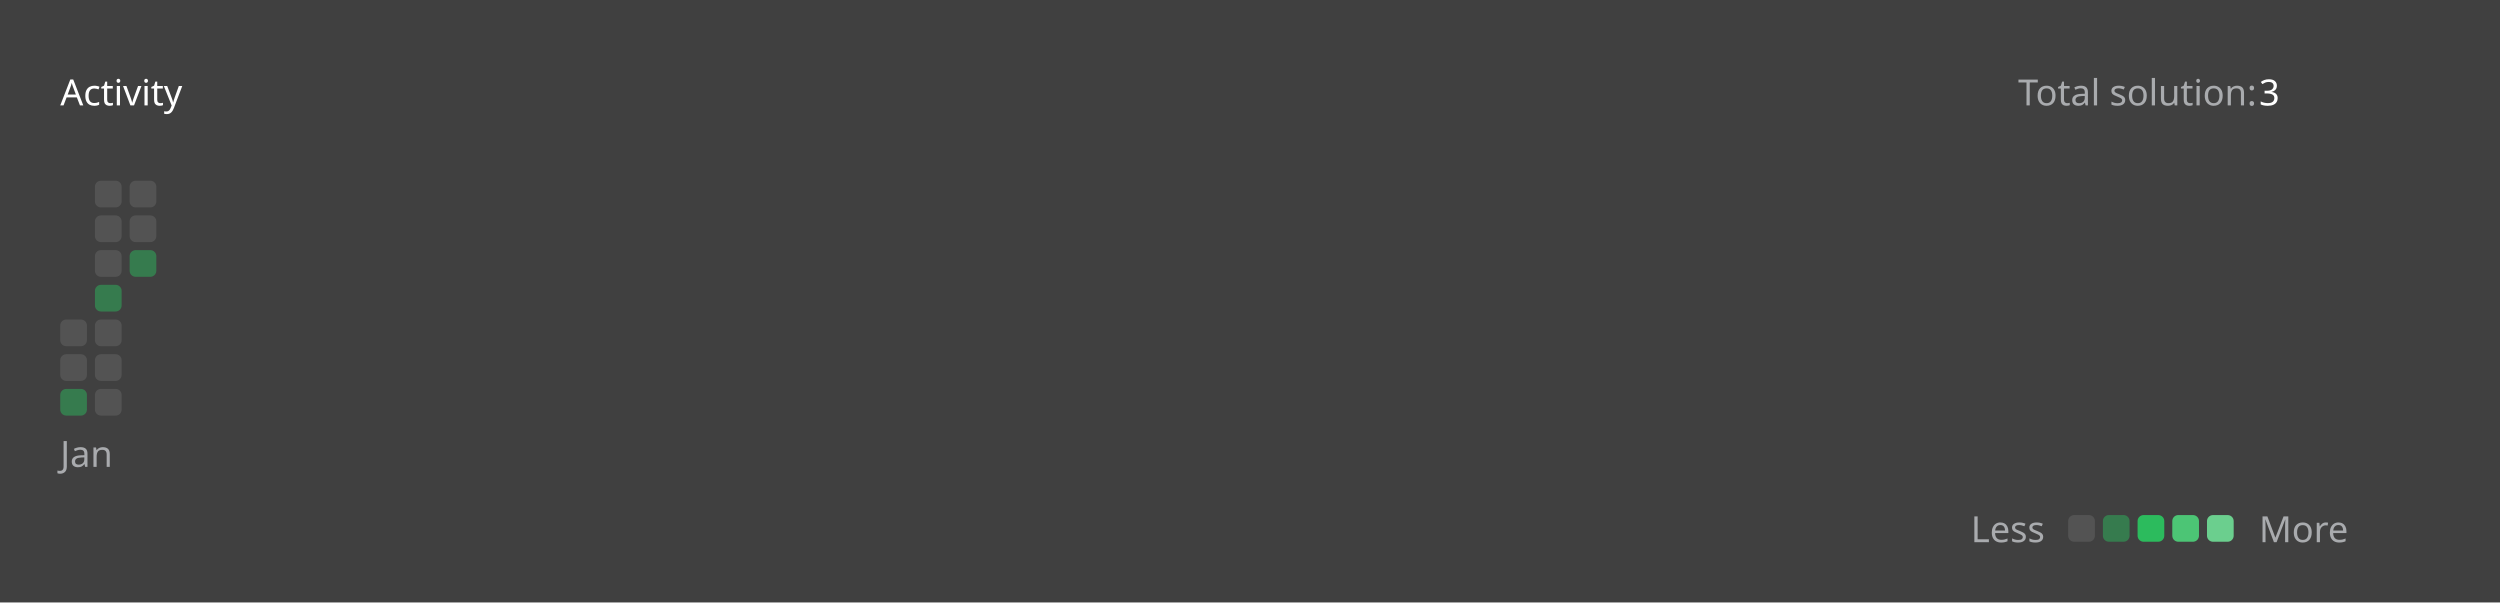
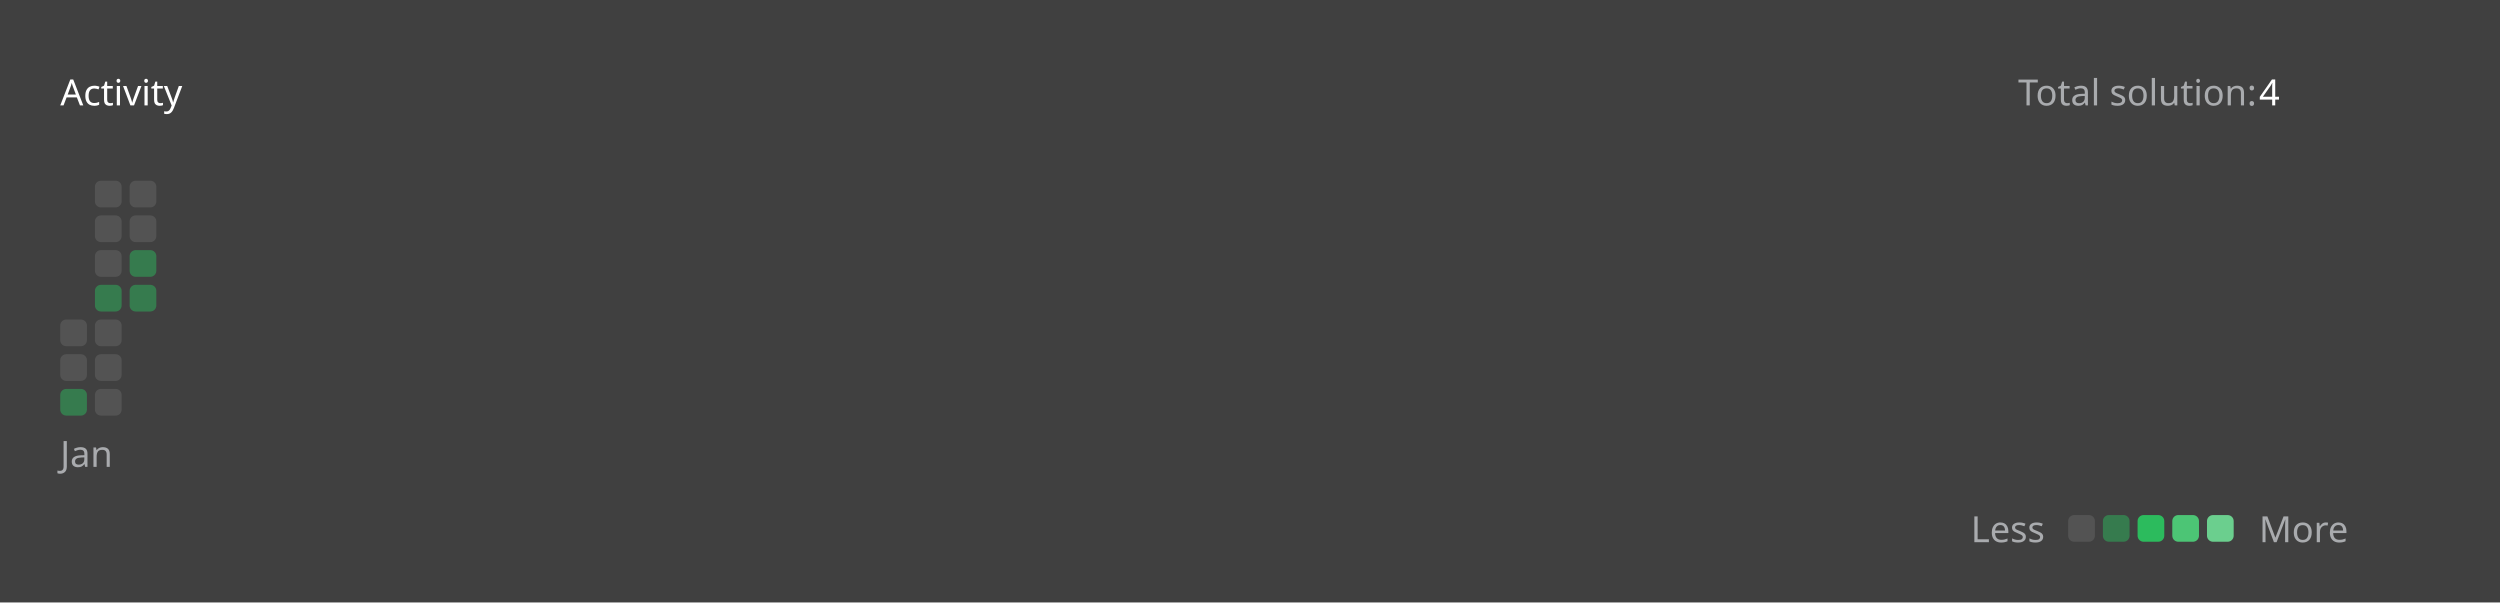
<svg xmlns="http://www.w3.org/2000/svg" version="1.1" height="200" width="830" viewBox="0 0 830 200">
  <style>*{font-family: "Segoe UI", Tahoma, Geneva, Verdana, sans-serif;}</style>
  <style>.title{font-weight: 500;font-size: 1rem;}</style>
  <style>.rotate-90{transform: rotate(-90deg);transform-origin: center;transform-box: fill-box;}</style>
  <style>.state{font-size: .75rem;}</style>
  <style>.light{color: #ffffff;fill: #ffffff;}</style>
  <style>.light-gray{color: #eff2f699;fill: #eff2f699;}</style>
  <style>.dark-gray{color: #ebebf54d;fill: #ebebf54d;}</style>
  <style>.gray{color: #747474;fill: #747474;}</style>
  <style>.orange{color: #ffa116;fill: #ffa116;}</style>
  <style>.background{color: #404040;fill: #404040;}</style>
  <style>.level-1-block{fill: #ffffff1a;}</style>
  <style>.level-2-block{fill: #2cb55d80;}</style>
  <style>.level-3-block{fill: #2cbb5dff;}</style>
  <style>.level-4-block{fill: #4cc575ff;}</style>
  <style>.level-5-block{fill: #6bcf8eff;}</style>
  <rect fill="#404040" x="0" y="0" width="830" height="200" rx="0.5rem" />
  <g text-anchor="start" text-decoration="1" class="title">
    <text x="20" y="35">
      <tspan class="light">Activity</tspan>
      <tspan class="orange" />
    </text>
  </g>
  <g class="state">
    <text x="670" y="35" class="light-gray"> Total solution: </text>
-     <text x="750" y="35" class="light"> 3 </text>
+     <text x="750" y="35" class="light"> 4 </text>
    <text x="678.88" y="180" class="light-gray" text-anchor="end">Less</text>
    <rect x="686.64" y="171" width="8.86" height="8.86" rx="2" ry="2" class="level-1-block" />
    <rect x="698.16" y="171" width="8.86" height="8.86" rx="2" ry="2" class="level-2-block" />
    <rect x="709.68" y="171" width="8.86" height="8.86" rx="2" ry="2" class="level-3-block" />
    <rect x="721.2" y="171" width="8.86" height="8.86" rx="2" ry="2" class="level-4-block" />
    <rect x="732.72" y="171" width="8.86" height="8.86" rx="2" ry="2" class="level-5-block" />
    <text x="750" y="180" class="light-gray">More</text>
  </g>
  <g x="20" y="60">
    <g x="20" y="60">
      <g x="20.0" y="60">
        <rect x="20.0" y="106.08" width="8.86" height="8.86" rx="2" ry="2" class="level-1-block" />
        <rect x="20.0" y="117.6" width="8.86" height="8.86" rx="2" ry="2" class="level-1-block" />
        <rect x="20.0" y="129.12" width="8.86" height="8.86" rx="2" ry="2" class="level-2-block" />
      </g>
      <g x="31.52" y="60">
        <rect x="31.52" y="60.0" width="8.86" height="8.86" rx="2" ry="2" class="level-1-block" />
        <rect x="31.52" y="71.52" width="8.86" height="8.86" rx="2" ry="2" class="level-1-block" />
        <rect x="31.52" y="83.04" width="8.86" height="8.86" rx="2" ry="2" class="level-1-block" />
        <rect x="31.52" y="94.56" width="8.86" height="8.86" rx="2" ry="2" class="level-2-block" />
        <rect x="31.52" y="106.08" width="8.86" height="8.86" rx="2" ry="2" class="level-1-block" />
        <rect x="31.52" y="117.6" width="8.86" height="8.86" rx="2" ry="2" class="level-1-block" />
        <rect x="31.52" y="129.12" width="8.86" height="8.86" rx="2" ry="2" class="level-1-block" />
      </g>
      <g x="43.04" y="60">
        <rect x="43.04" y="60.0" width="8.86" height="8.86" rx="2" ry="2" class="level-1-block" />
        <rect x="43.04" y="71.52" width="8.86" height="8.86" rx="2" ry="2" class="level-1-block" />
        <rect x="43.04" y="83.04" width="8.86" height="8.86" rx="2" ry="2" class="level-2-block" />
+         <rect x="43.04" y="94.56" width="8.86" height="8.86" rx="2" ry="2" class="level-2-block" />
      </g>
      <text x="20.0" y="155" class="light-gray state">Jan</text>
    </g>
  </g>
</svg>
